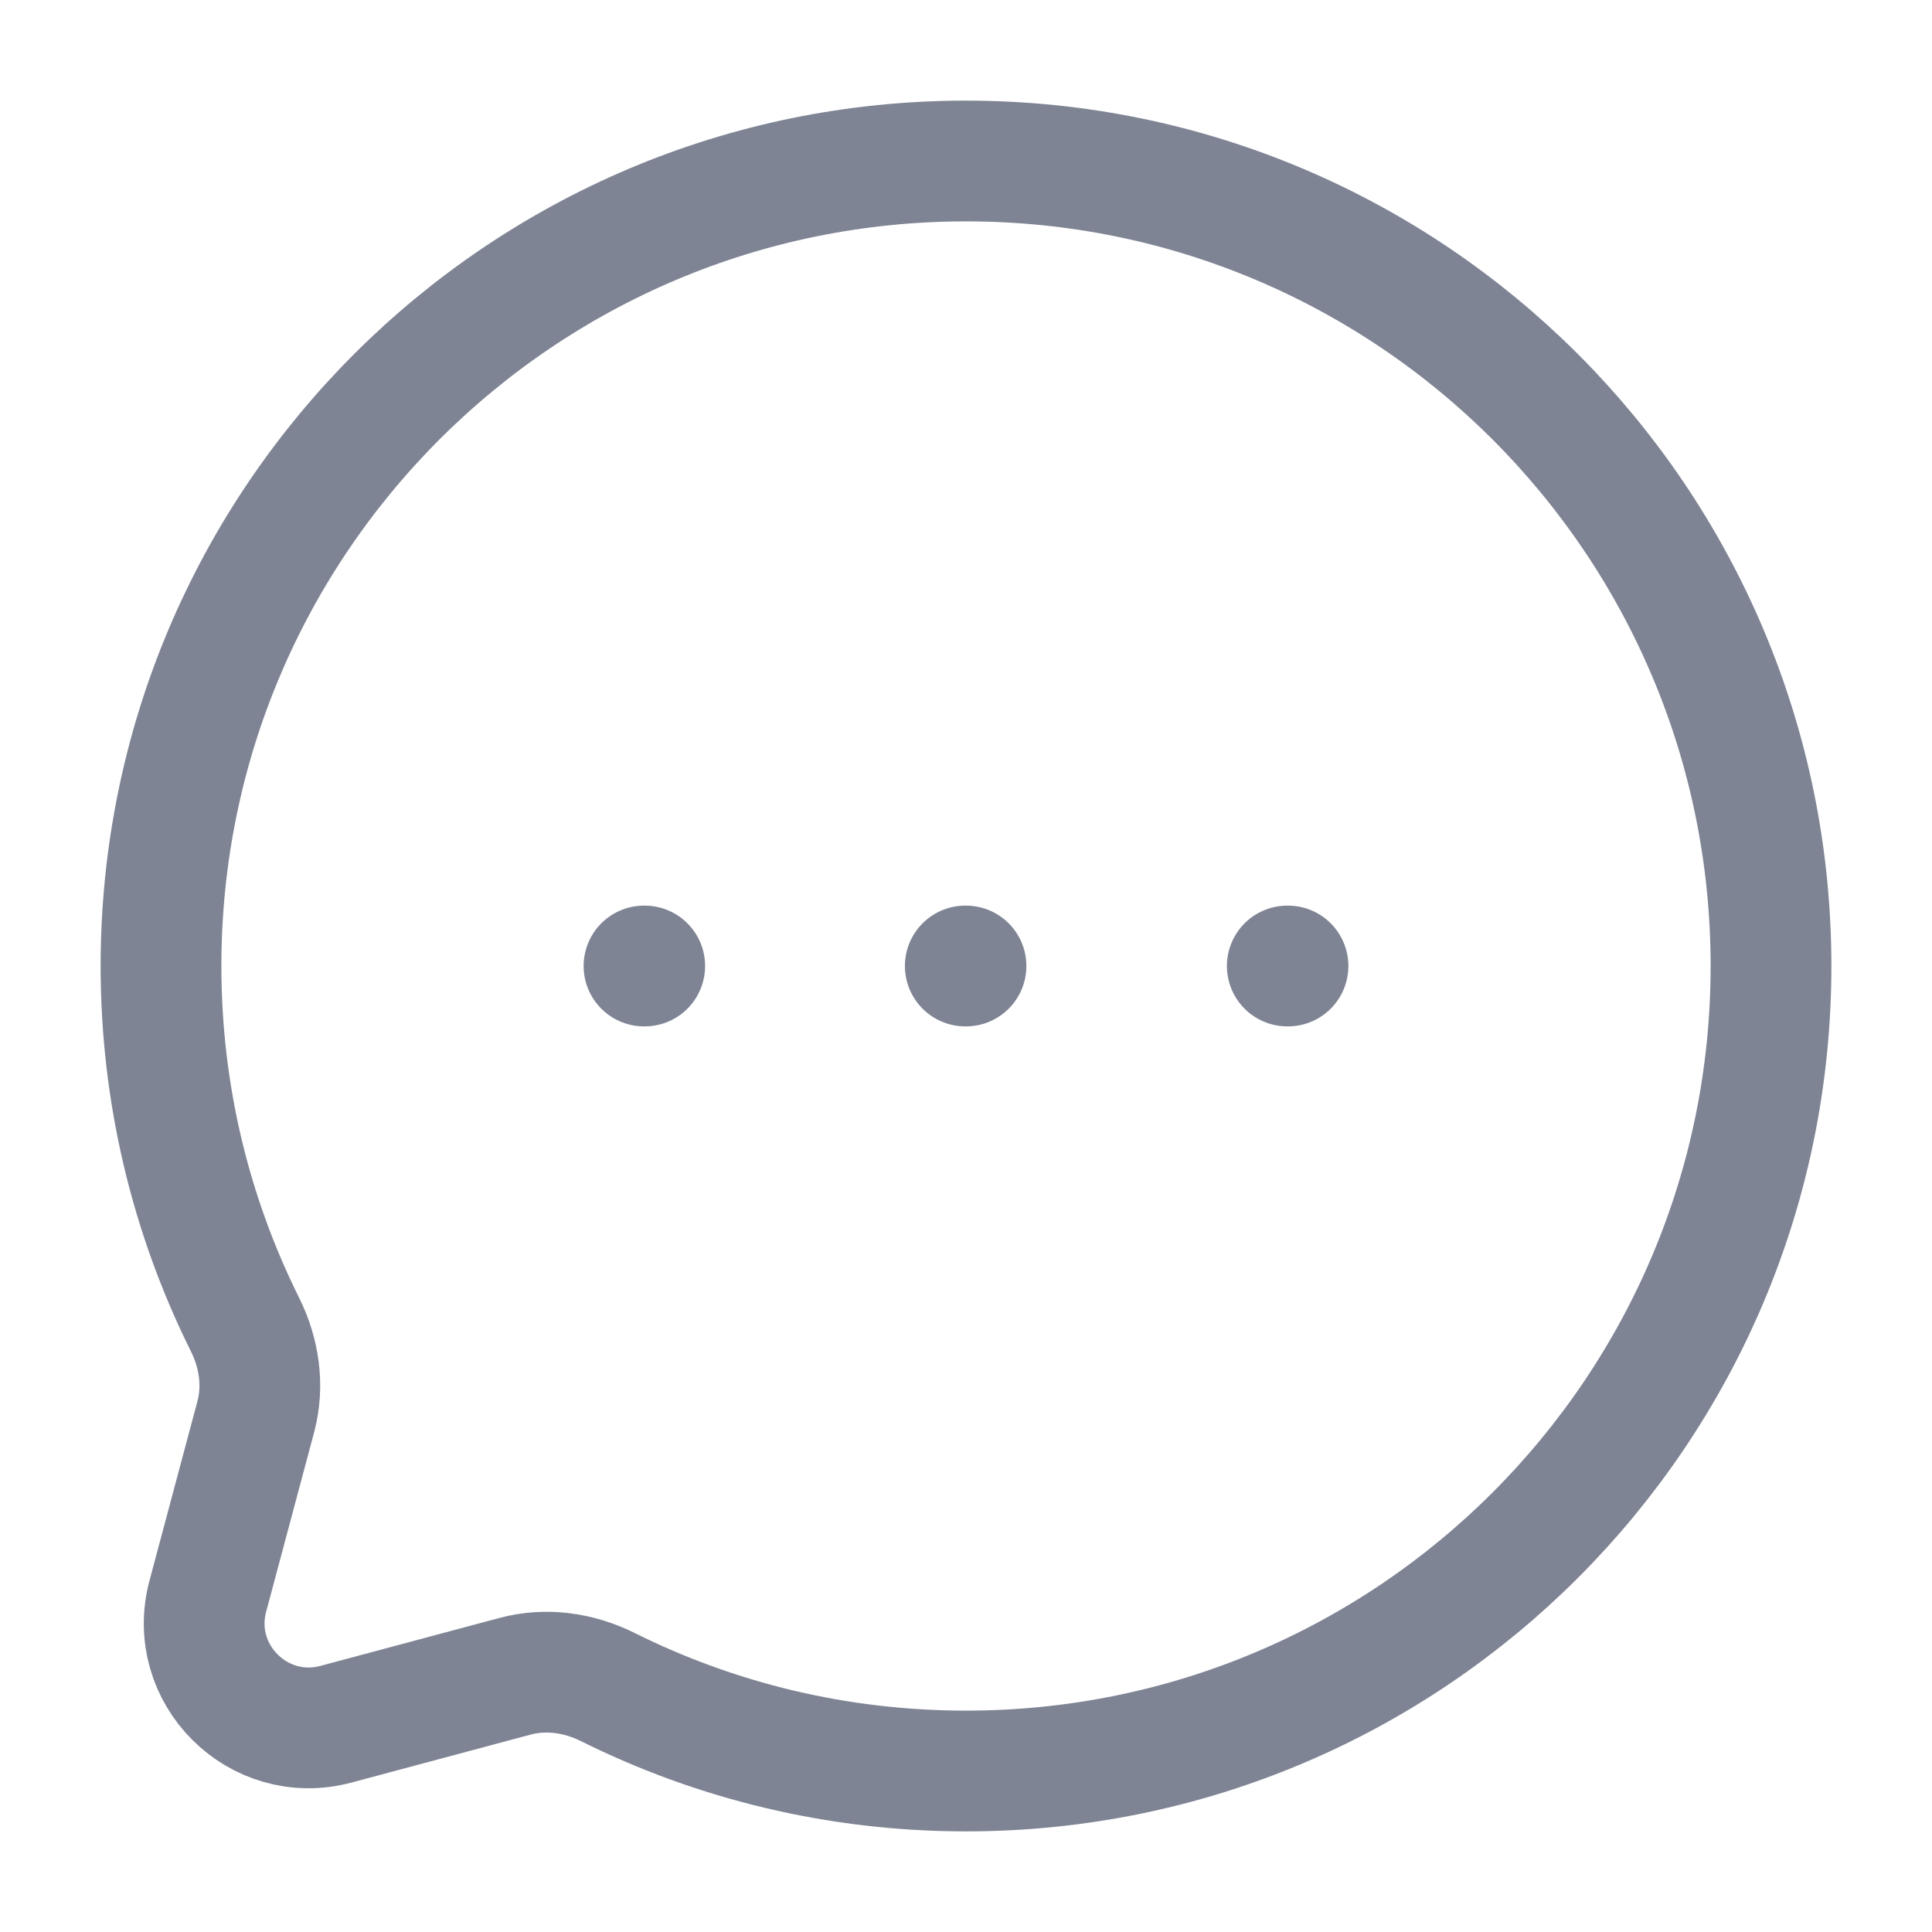
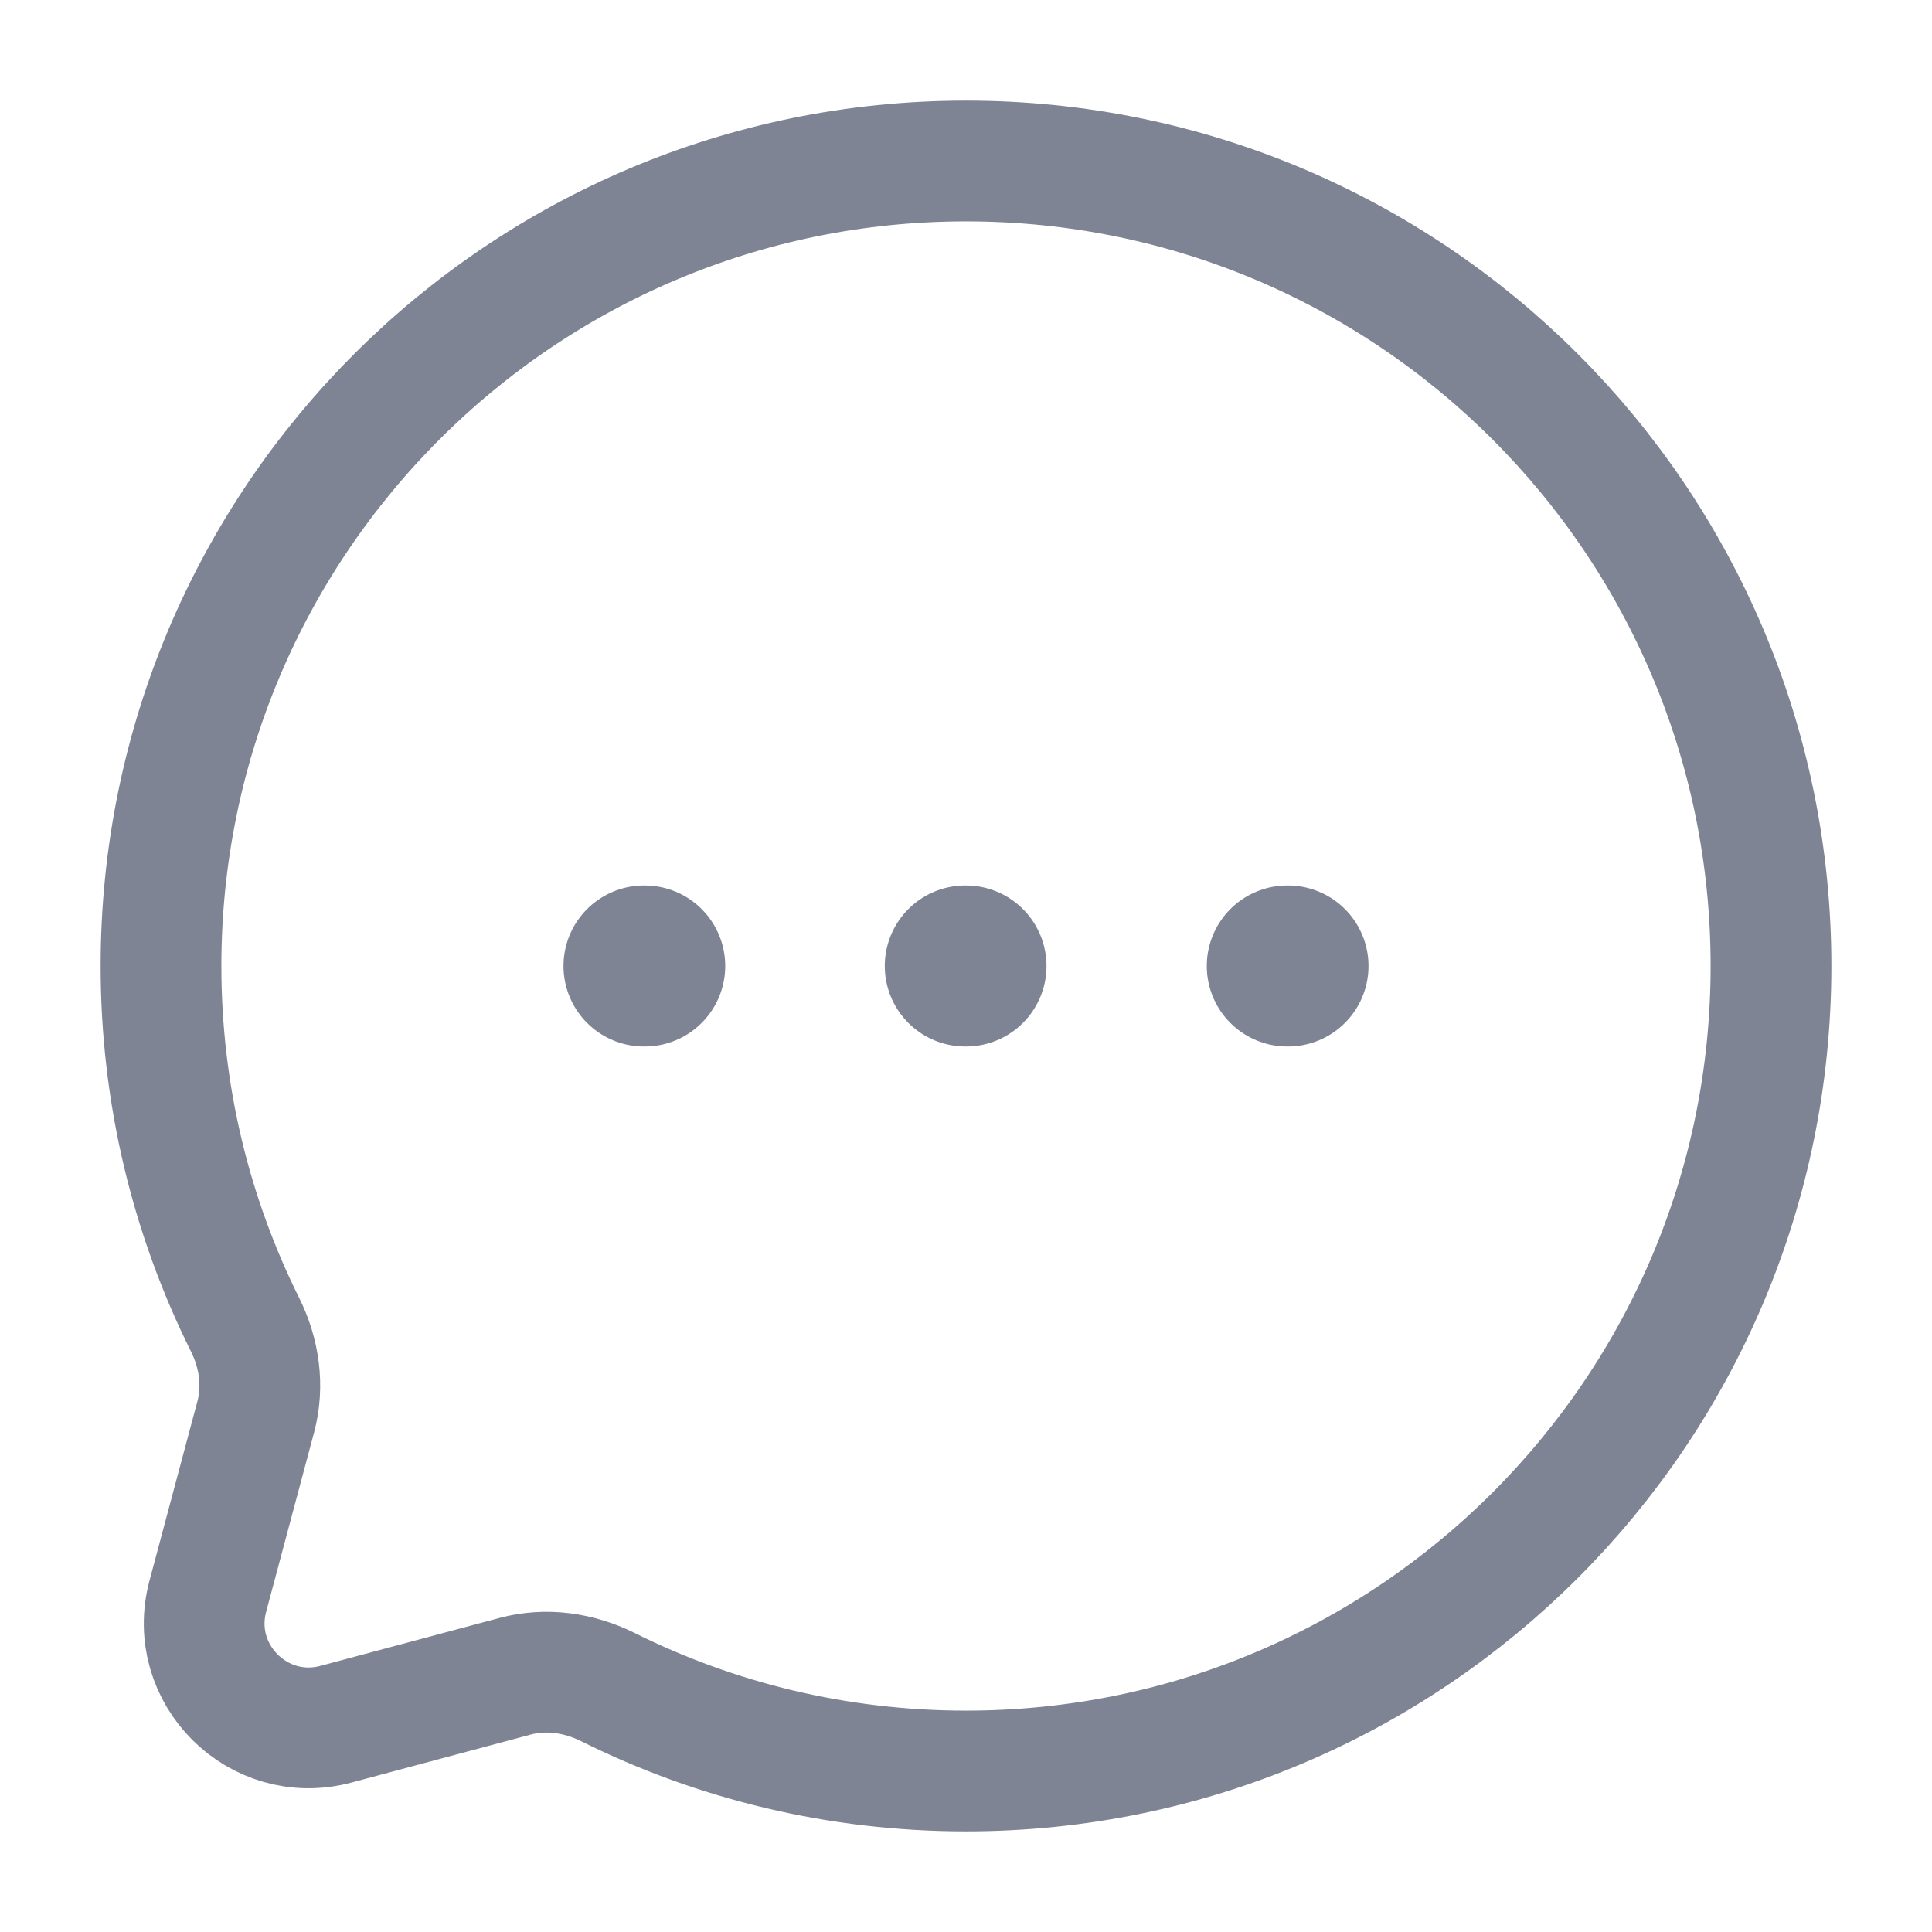
<svg xmlns="http://www.w3.org/2000/svg" width="24" height="24" viewBox="0 0 24 24" fill="none">
  <g id="Linear / Messages, Conversation / Chat Round Dots">
    <g id="Vector">
      <path d="M8 12H8.009Z" fill-rule="evenodd" clip-rule="evenodd" fill="#7E8494" />
      <path d="M11.991 12H12Z" fill-rule="evenodd" clip-rule="evenodd" fill="#7E8494" />
      <path d="M15.991 12H16Z" fill-rule="evenodd" clip-rule="evenodd" fill="#7E8494" />
-       <path d="M8 12H8.009M11.991 12H12M15.991 12H16" stroke-linecap="round" stroke-linejoin="round" vector-effect="non-scaling-stroke" stroke-width="1.5" stroke="#7E8494" />
+       <path d="M8 12H8.009M11.991 12H12M15.991 12H16" stroke-width="2" stroke-linecap="round" stroke-linejoin="round" stroke="#7E8494" />
    </g>
-     <path id="Vector_2" d="M22 12C22 17.523 17.523 22 12 22C10.4 22 8.888 21.624 7.548 20.956C7.191 20.779 6.784 20.72 6.399 20.823L4.173 21.419C3.207 21.677 2.323 20.793 2.582 19.827L3.177 17.601C3.28 17.216 3.221 16.809 3.043 16.453C2.376 15.112 2 13.6 2 12C2 6.477 6.477 2 12 2C17.523 2 22 6.477 22 12Z" vector-effect="non-scaling-stroke" stroke-width="1.5" stroke="#7E8494" />
+     <path id="Vector_2" d="M22 12C22 17.523 17.523 22 12 22C10.4 22 8.888 21.624 7.548 20.956C7.191 20.779 6.784 20.72 6.399 20.823L4.173 21.419C3.207 21.677 2.323 20.793 2.582 19.827L3.177 17.601C3.28 17.216 3.221 16.809 3.043 16.453C2.376 15.112 2 13.6 2 12C2 6.477 6.477 2 12 2C17.523 2 22 6.477 22 12Z" stroke-width="1.5" vector-effect="non-scaling-stroke" stroke="#7E8494" />
  </g>
</svg>
